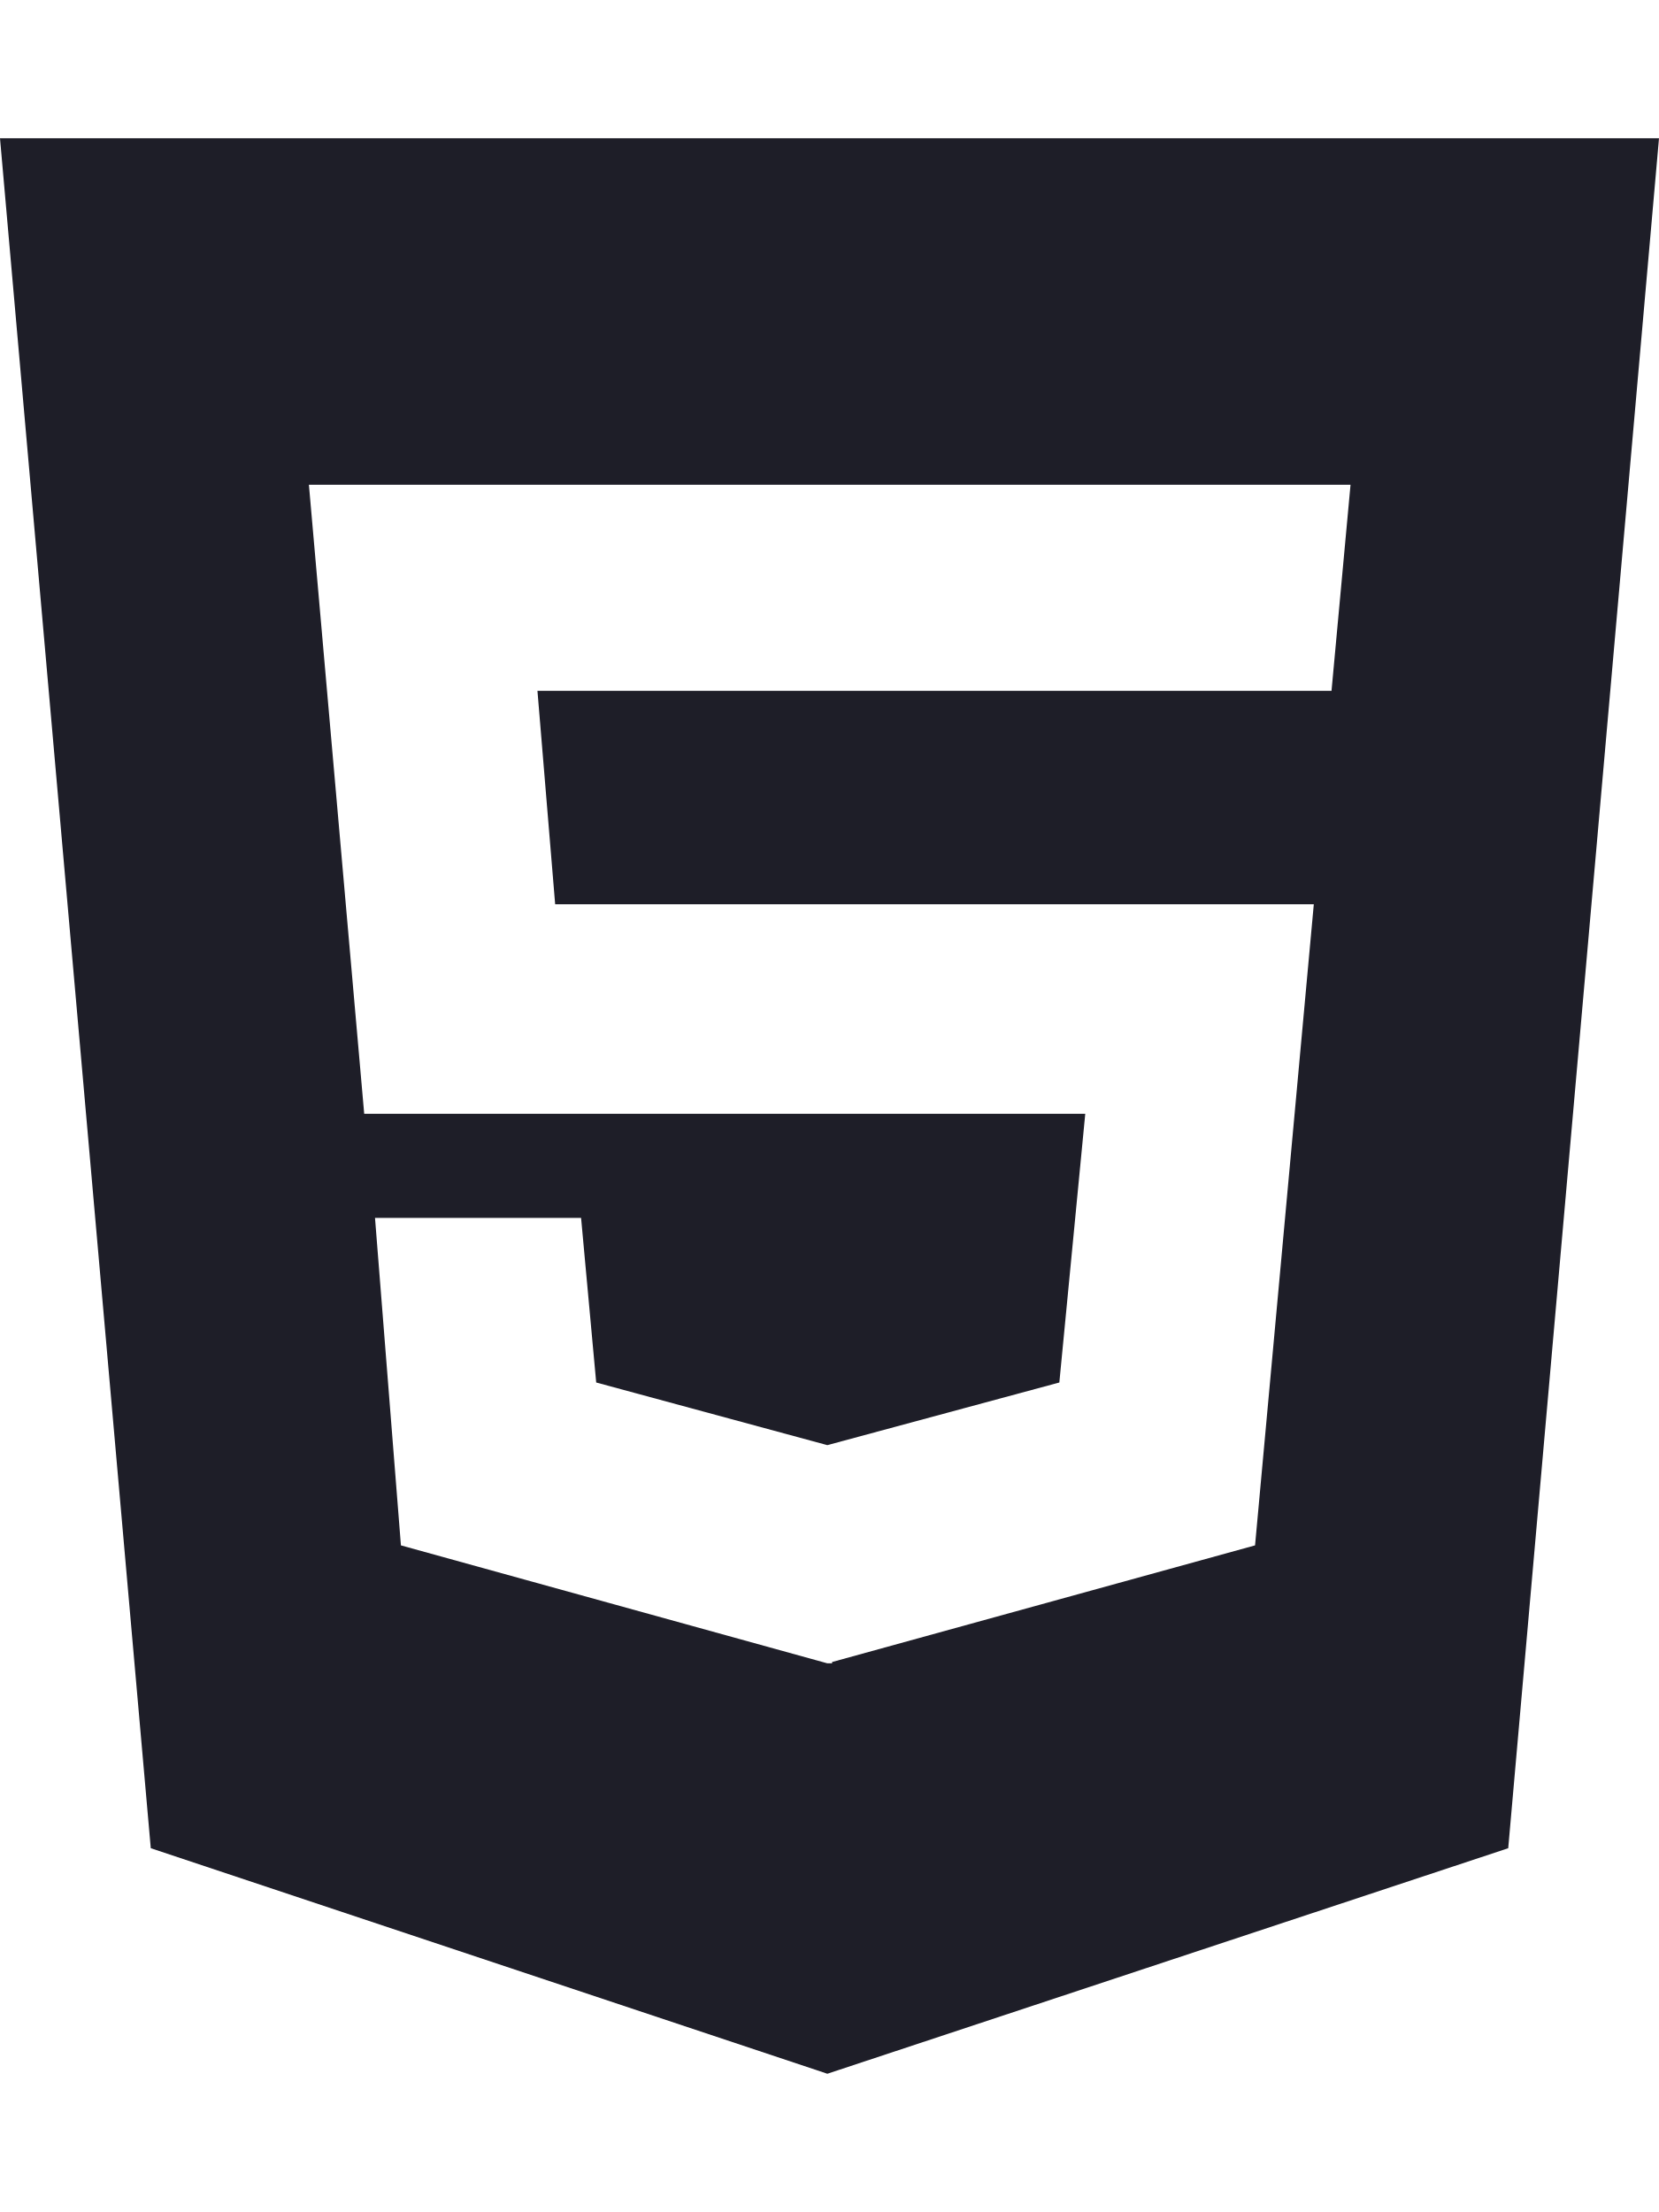
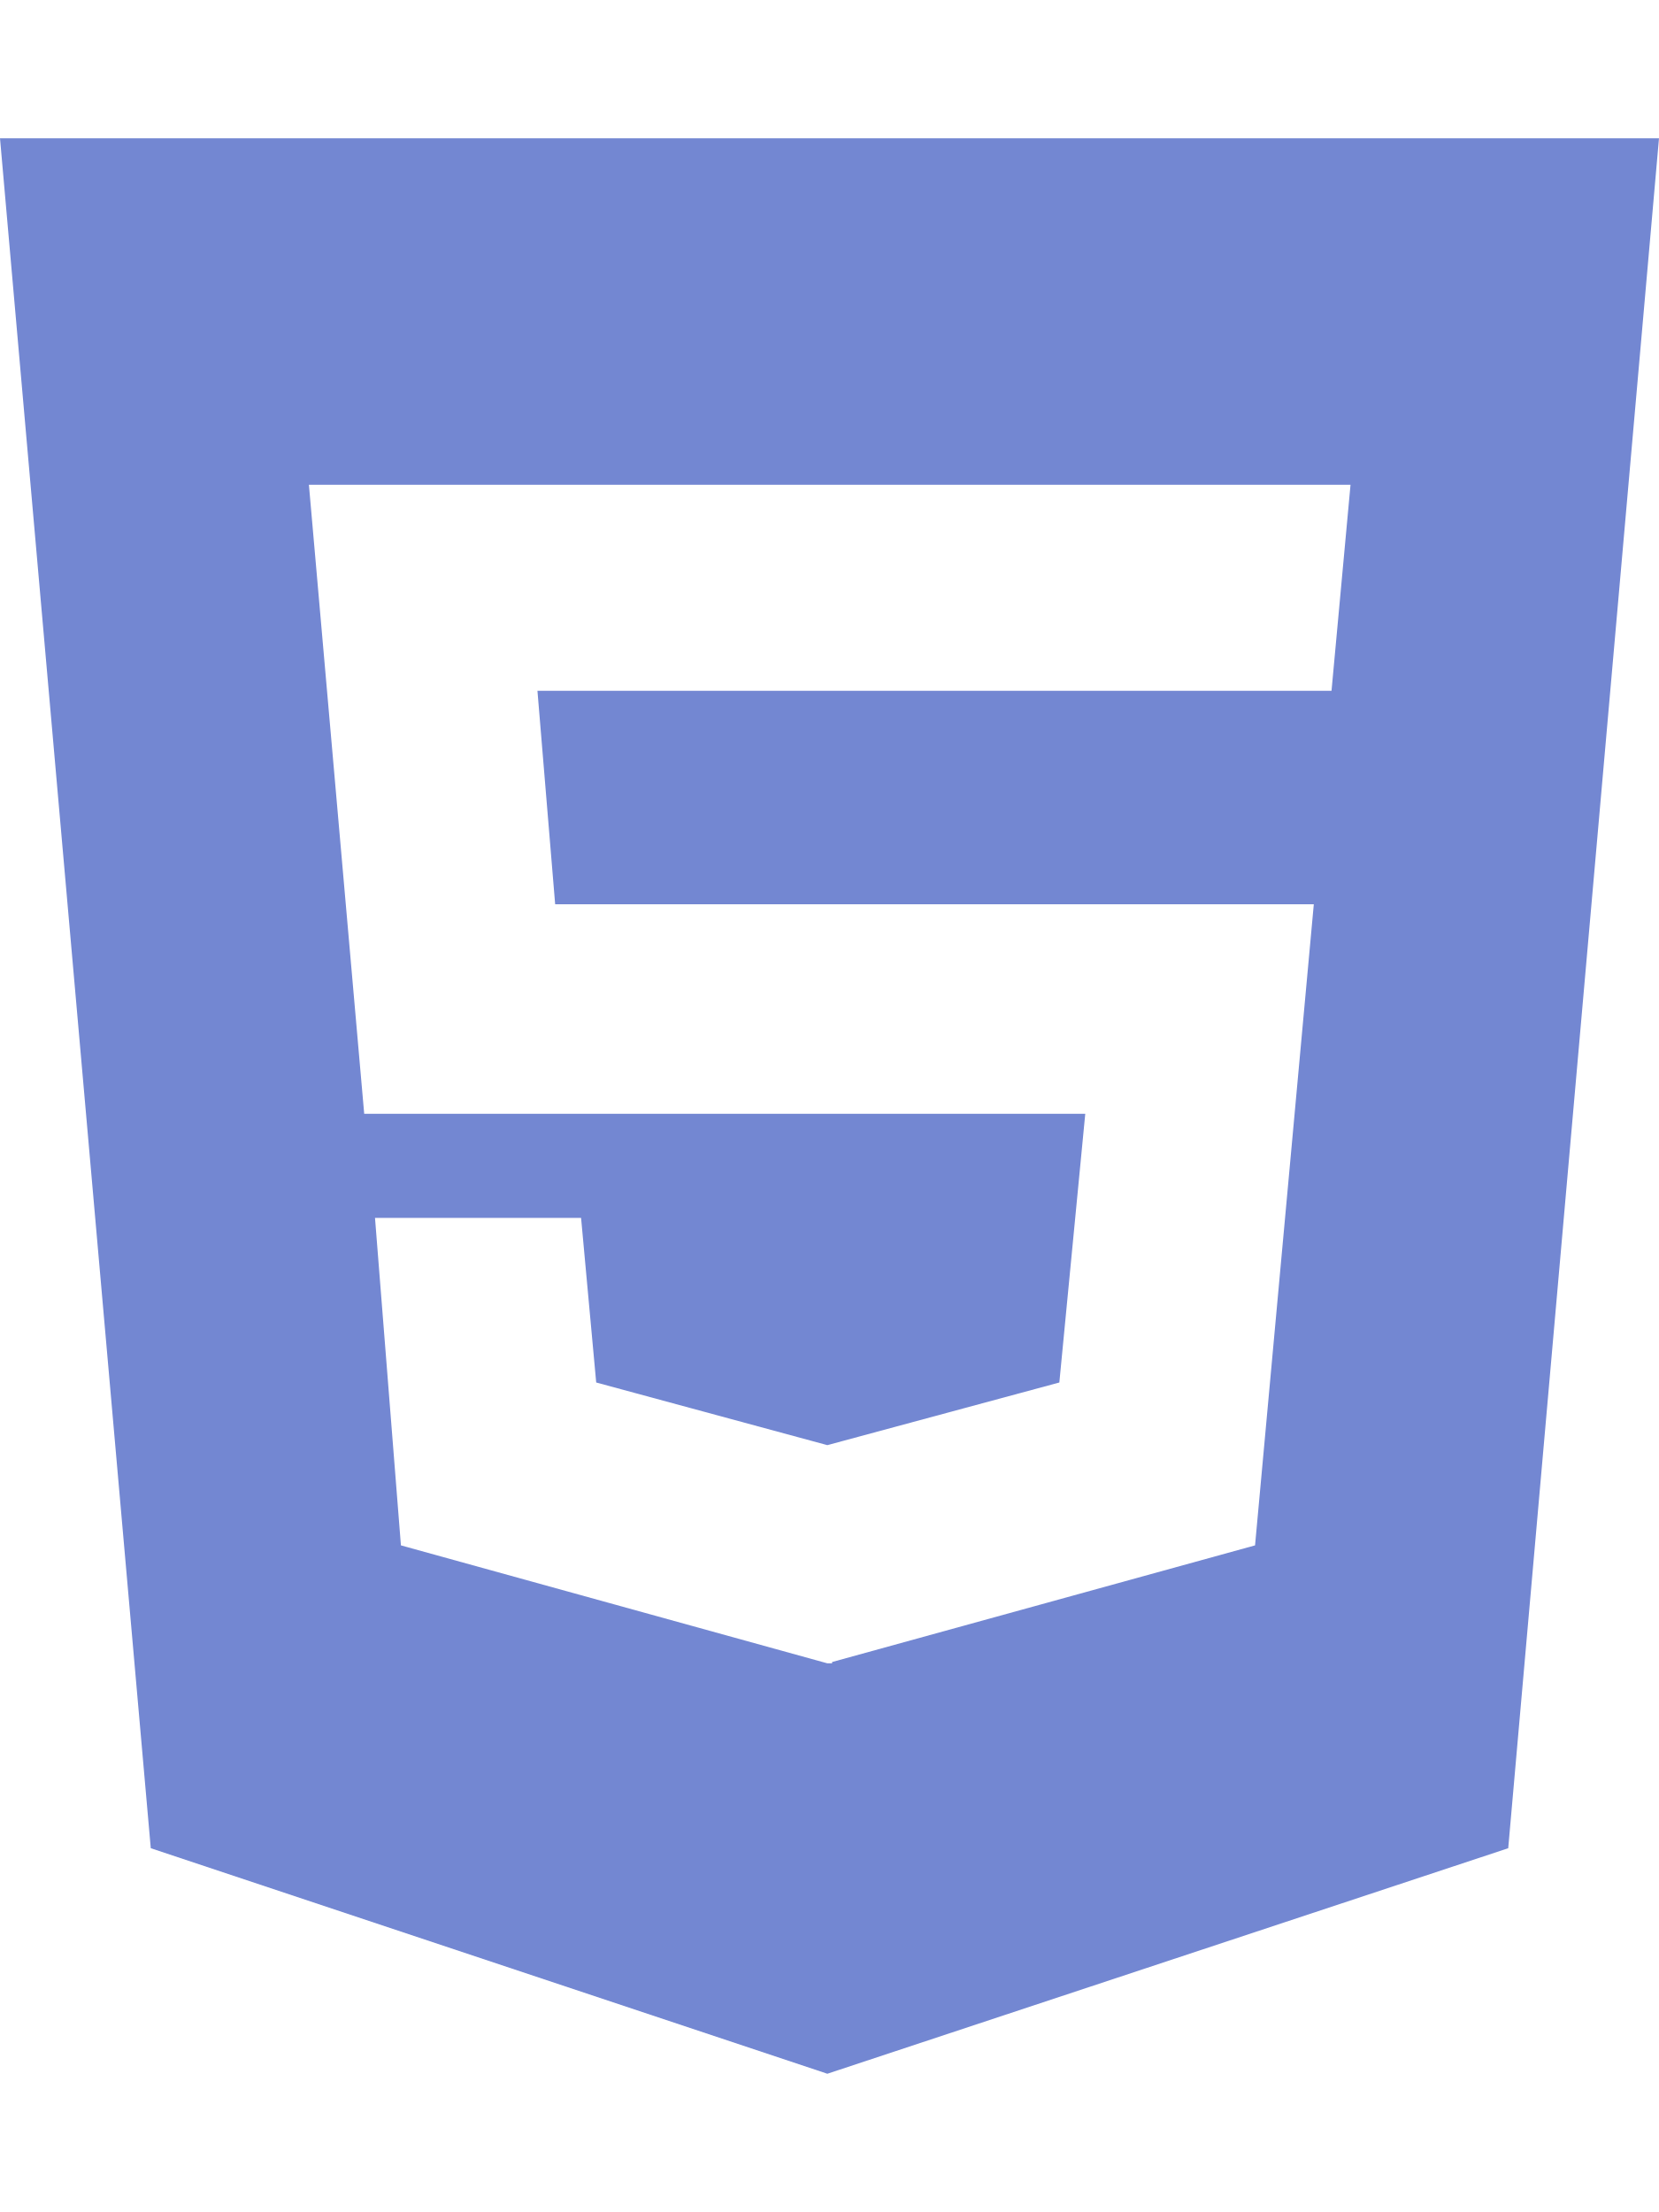
<svg xmlns="http://www.w3.org/2000/svg" viewBox="0 0 384 512">
-   <path d="M0 32l34.9 395.8L191.5 480l157.6-52.2L384 32H0zm308.2 127.9H124.4l4.1 49.4h175.6l-13.6 148.4-97.9 27v.3h-1.1l-98.7-27.3-6-75.8h47.7L138 320l53.5 14.5 53.7-14.5 6-62.2H84.3L71.5 112.2h241.1l-4.4 47.7z" fill="#1E1E28" />
+   <path d="M0 32l34.9 395.8L191.5 480l157.6-52.2L384 32H0zm308.2 127.9H124.4l4.1 49.4h175.6l-13.6 148.4-97.9 27v.3h-1.1l-98.7-27.3-6-75.8h47.7L138 320l53.5 14.5 53.7-14.5 6-62.2H84.3L71.5 112.2h241.1l-4.4 47.7z" fill="#7387D2" />
</svg>
